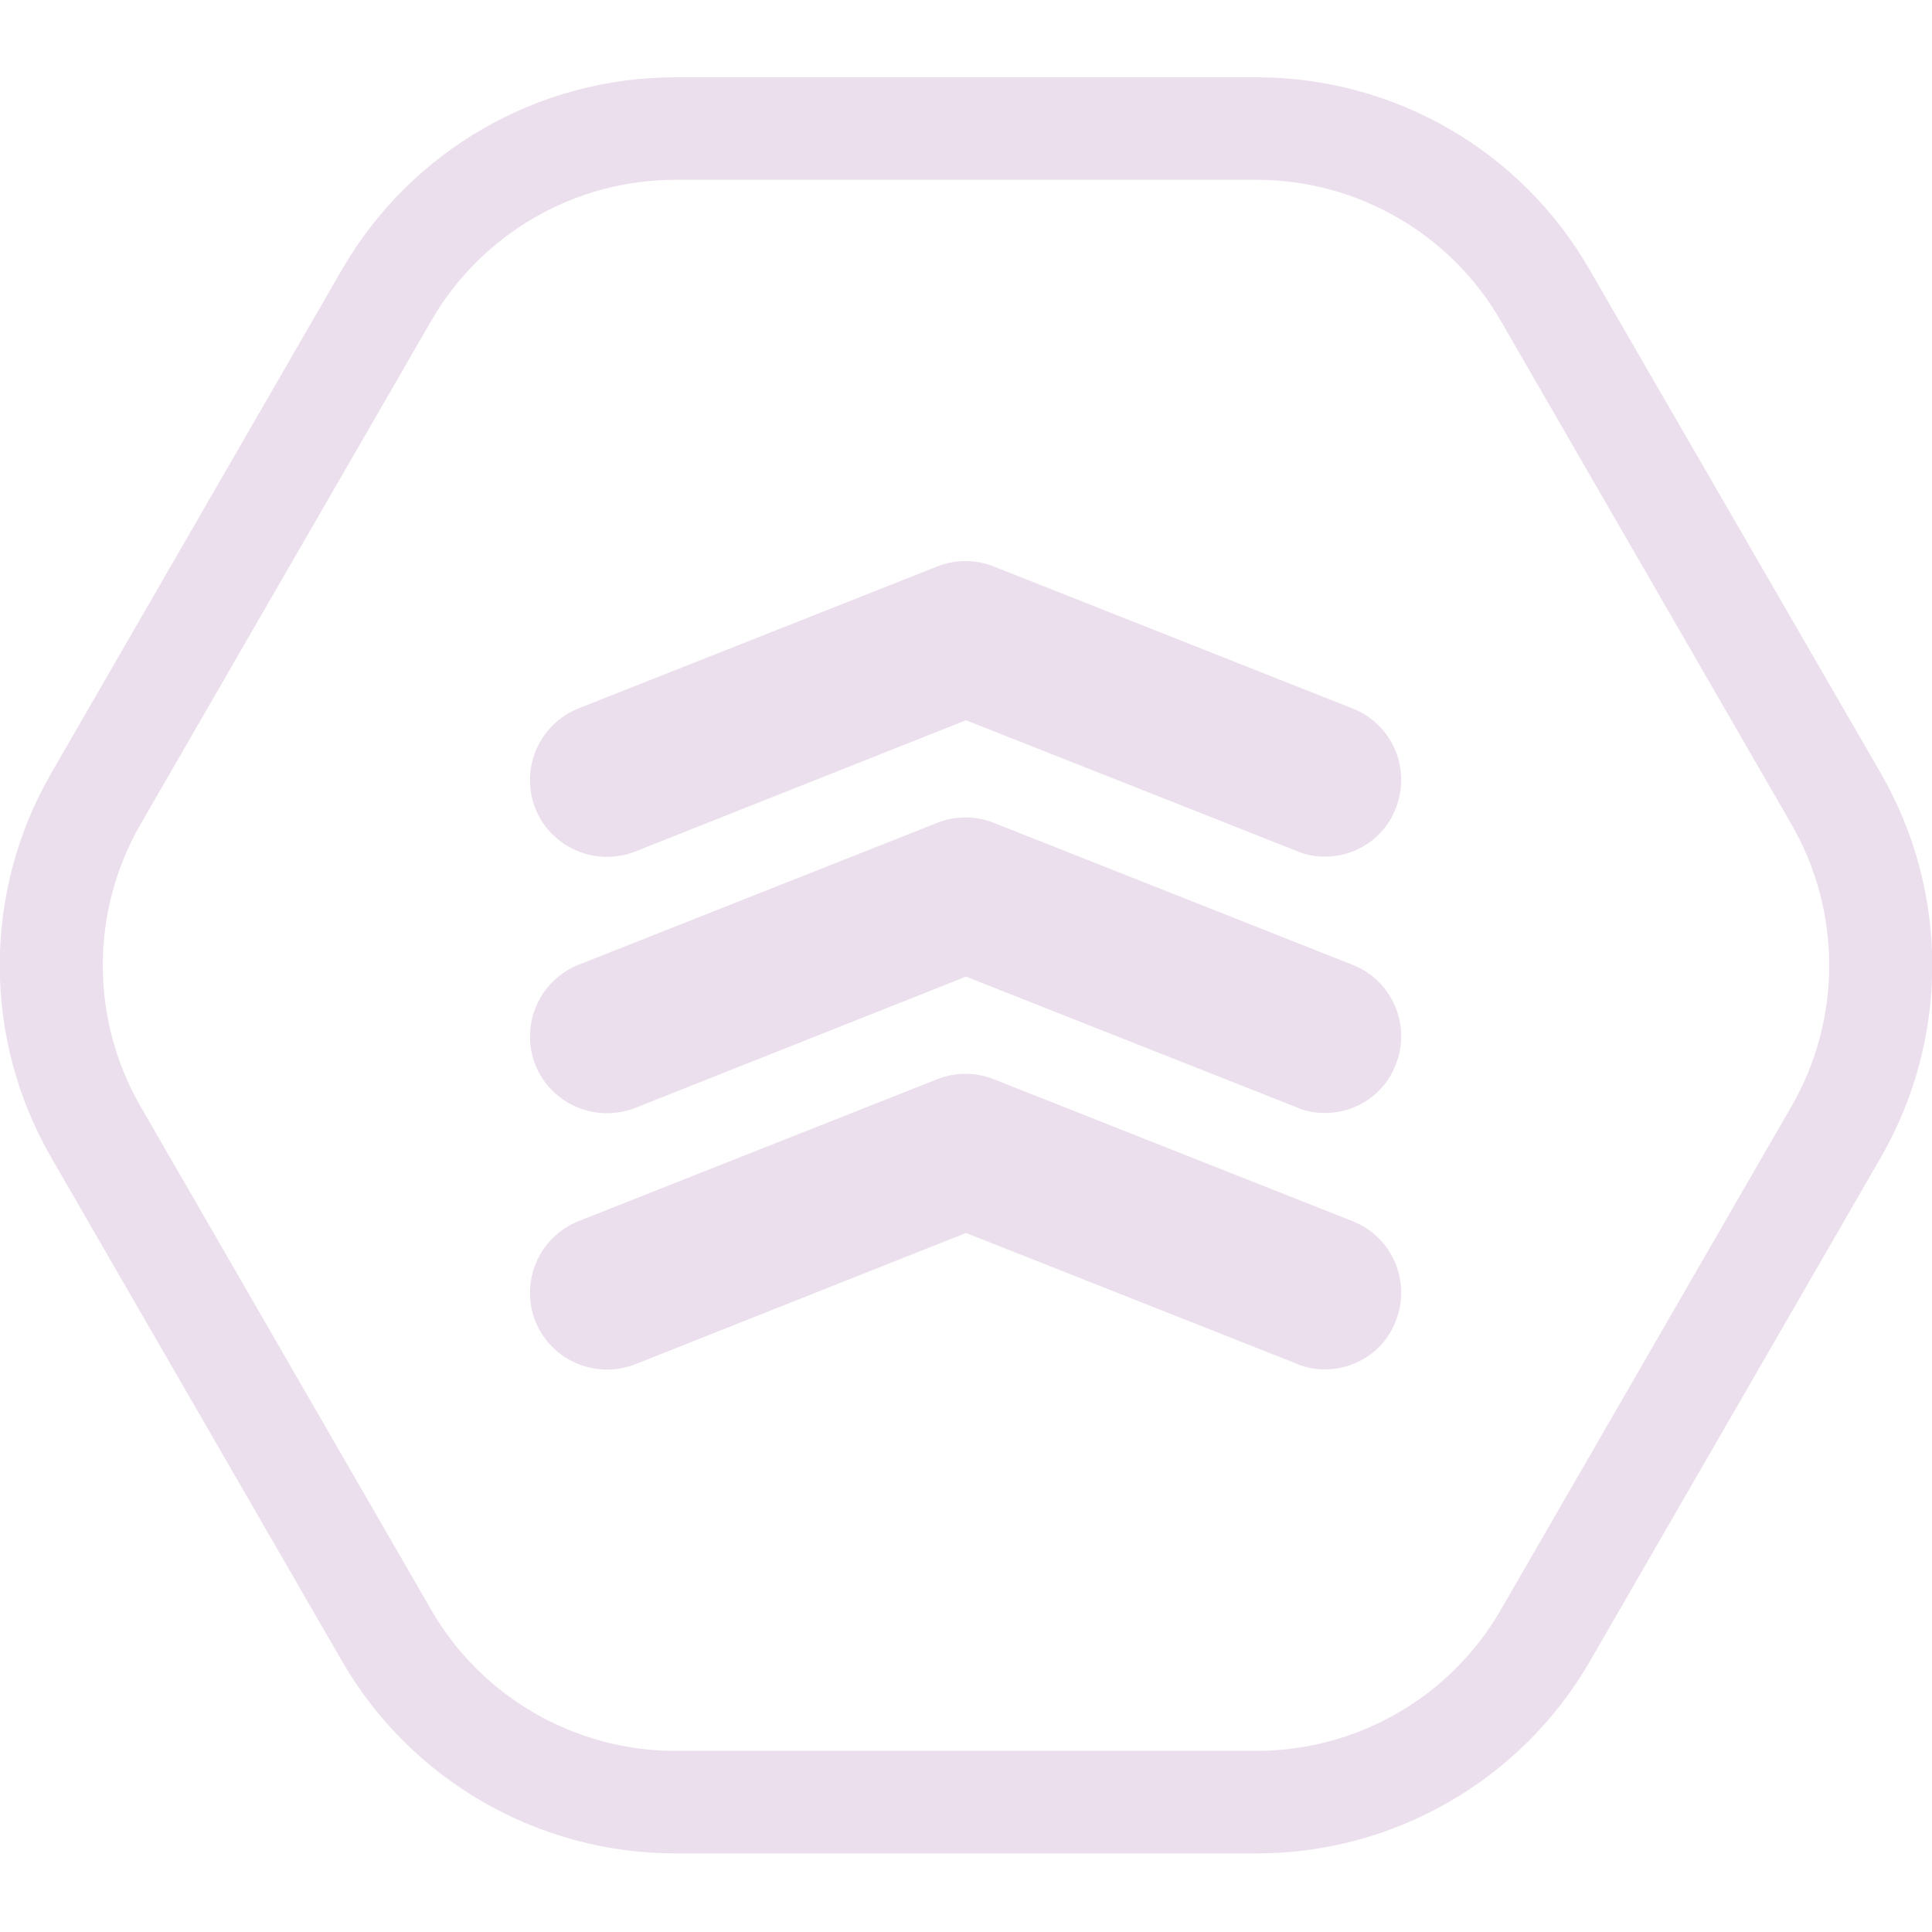
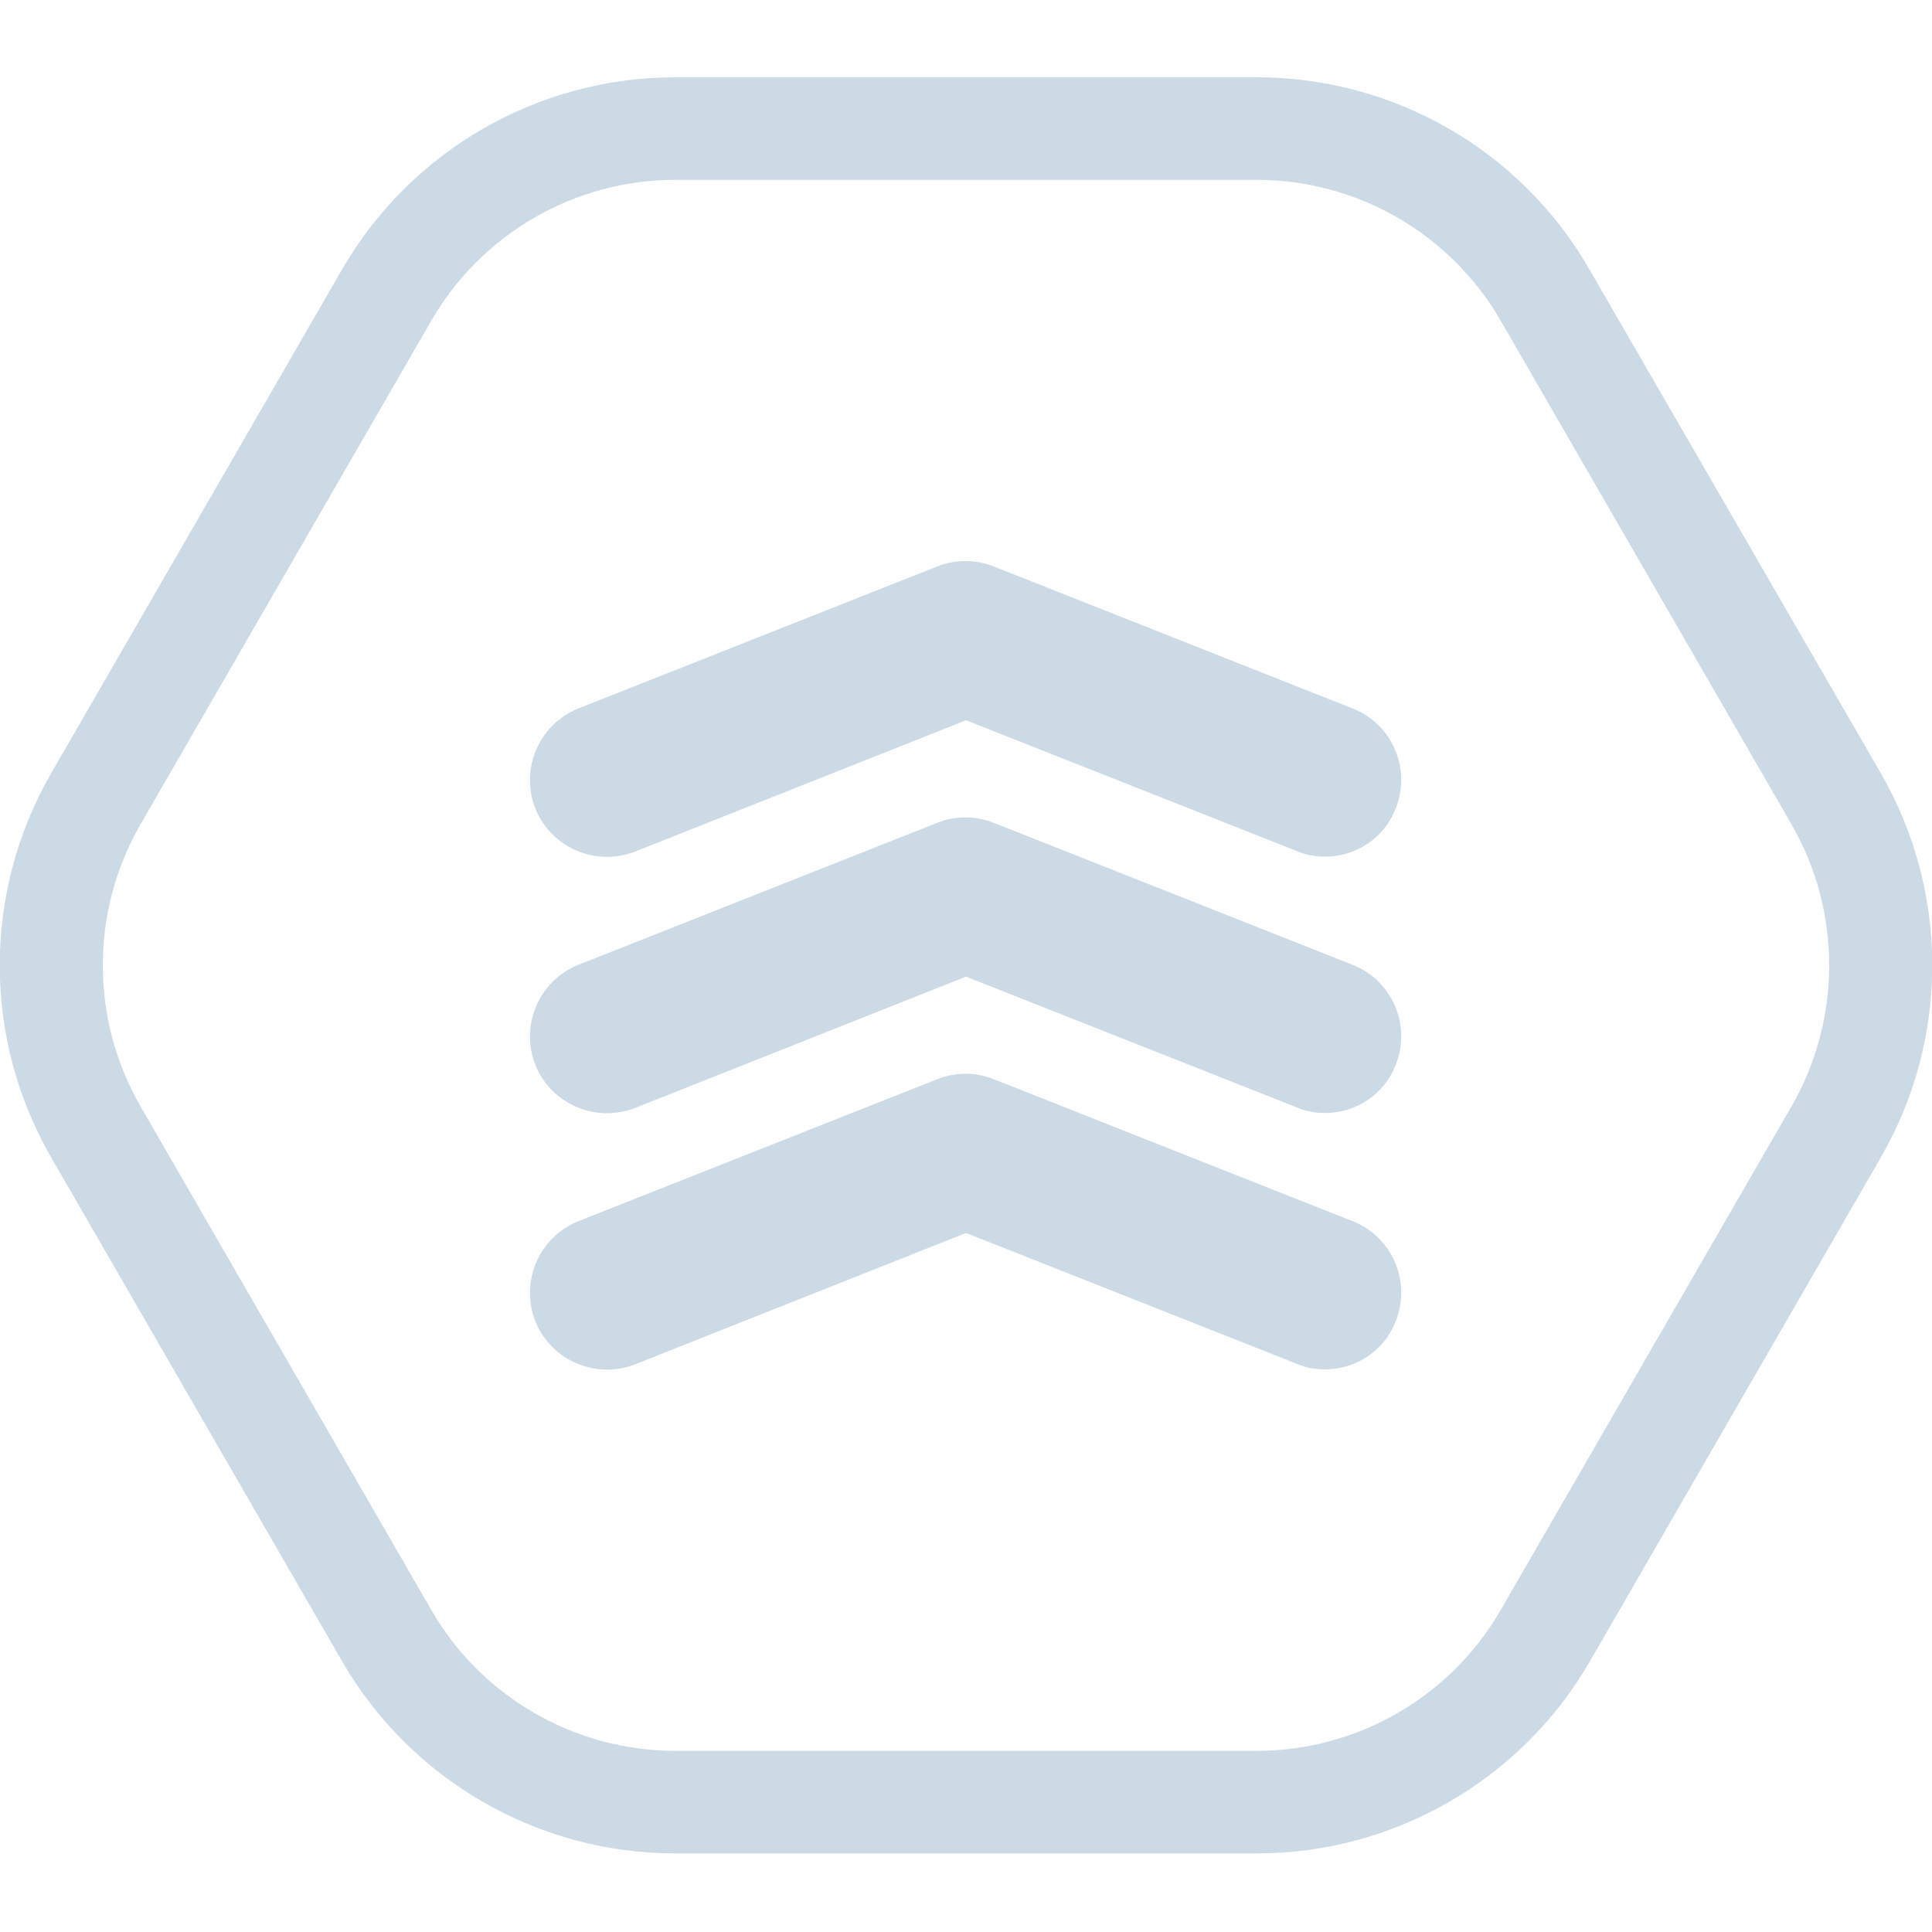
<svg xmlns="http://www.w3.org/2000/svg" width="100" height="100" viewBox="0 0 100 100" fill="none">
  <g clip-path="url(#clip0)">
-     <path d="M68.578 44.34C68.1 44.34 67.596 44.26 67.118 44.048L50 37.28L32.882 44.074C30.839 44.87 28.53 43.889 27.707 41.845C26.911 39.801 27.893 37.493 29.936 36.67L48.514 29.319C49.443 28.947 50.504 28.947 51.433 29.319L70.011 36.67C72.054 37.466 73.063 39.801 72.24 41.845C71.656 43.384 70.17 44.34 68.578 44.34Z" fill="#ecdfed" />
-     <path d="M68.578 57.609C68.1 57.609 67.596 57.53 67.118 57.317L50 50.55L32.882 57.344C30.839 58.14 28.53 57.158 27.707 55.115C26.911 53.071 27.893 50.762 29.936 49.94L48.514 42.588C49.443 42.217 50.504 42.217 51.433 42.588L70.011 49.94C72.054 50.736 73.063 53.071 72.24 55.115C71.656 56.654 70.17 57.609 68.578 57.609Z" fill="#ecdfed" />
-     <path d="M68.578 70.879C68.1 70.879 67.596 70.799 67.118 70.587L50 63.819L32.882 70.614C30.839 71.41 28.53 70.428 27.707 68.384C26.911 66.341 27.893 64.032 29.936 63.209L48.514 55.858C49.443 55.486 50.504 55.486 51.433 55.858L70.011 63.209C72.054 64.005 73.063 66.341 72.24 68.384C71.656 69.924 70.17 70.879 68.578 70.879Z" fill="#ecdfed" />
-     <path d="M65.048 9.308C70.249 9.308 75.08 12.095 77.68 16.606L92.728 42.668C95.329 47.179 95.329 52.753 92.728 57.264L77.68 83.326C75.08 87.838 70.249 90.624 65.048 90.624H34.952C29.75 90.624 24.92 87.838 22.32 83.326L7.272 57.264C4.671 52.753 4.671 47.179 7.272 42.668L22.32 16.606C24.92 12.095 29.75 9.308 34.952 9.308H65.048ZM65.048 4H34.952C27.84 4 21.258 7.795 17.702 13.952L2.654 40.014C-0.902 46.171 -0.902 53.761 2.654 59.918L17.702 85.98C21.258 92.137 27.84 95.932 34.952 95.932H65.048C72.16 95.932 78.742 92.137 82.298 85.98L97.346 59.918C100.902 53.761 100.902 46.171 97.346 40.014L82.272 13.952C78.742 7.795 72.16 4 65.048 4Z" fill="#ecdfed" />
+     <path d="M68.578 44.34C68.1 44.34 67.596 44.26 67.118 44.048L50 37.28L32.882 44.074C30.839 44.87 28.53 43.889 27.707 41.845C26.911 39.801 27.893 37.493 29.936 36.67L48.514 29.319C49.443 28.947 50.504 28.947 51.433 29.319L70.011 36.67C72.054 37.466 73.063 39.801 72.24 41.845C71.656 43.384 70.17 44.34 68.578 44.34Z" fill="#ccdae6" />
+     <path d="M68.578 57.609C68.1 57.609 67.596 57.53 67.118 57.317L50 50.55L32.882 57.344C30.839 58.14 28.53 57.158 27.707 55.115C26.911 53.071 27.893 50.762 29.936 49.94L48.514 42.588C49.443 42.217 50.504 42.217 51.433 42.588L70.011 49.94C72.054 50.736 73.063 53.071 72.24 55.115C71.656 56.654 70.17 57.609 68.578 57.609Z" fill="#ccdae6" />
+     <path d="M68.578 70.879C68.1 70.879 67.596 70.799 67.118 70.587L50 63.819L32.882 70.614C30.839 71.41 28.53 70.428 27.707 68.384C26.911 66.341 27.893 64.032 29.936 63.209L48.514 55.858C49.443 55.486 50.504 55.486 51.433 55.858L70.011 63.209C72.054 64.005 73.063 66.341 72.24 68.384C71.656 69.924 70.17 70.879 68.578 70.879Z" fill="#ccdae6" />
+     <path d="M65.048 9.308C70.249 9.308 75.08 12.095 77.68 16.606L92.728 42.668C95.329 47.179 95.329 52.753 92.728 57.264L77.68 83.326C75.08 87.838 70.249 90.624 65.048 90.624H34.952C29.75 90.624 24.92 87.838 22.32 83.326L7.272 57.264C4.671 52.753 4.671 47.179 7.272 42.668L22.32 16.606C24.92 12.095 29.75 9.308 34.952 9.308H65.048ZM65.048 4H34.952C27.84 4 21.258 7.795 17.702 13.952L2.654 40.014C-0.902 46.171 -0.902 53.761 2.654 59.918L17.702 85.98C21.258 92.137 27.84 95.932 34.952 95.932H65.048C72.16 95.932 78.742 92.137 82.298 85.98L97.346 59.918C100.902 53.761 100.902 46.171 97.346 40.014L82.272 13.952C78.742 7.795 72.16 4 65.048 4Z" fill="#ccdae6" />
  </g>
  <defs>
    <clipPath id="clip0">
-       <rect width="100" height="91.932" fill="#ecdfed" transform="translate(0 4)" />
+       <rect width="100" height="91.932" fill="#ccdae6" transform="translate(0 4)" />
    </clipPath>
  </defs>
</svg>
